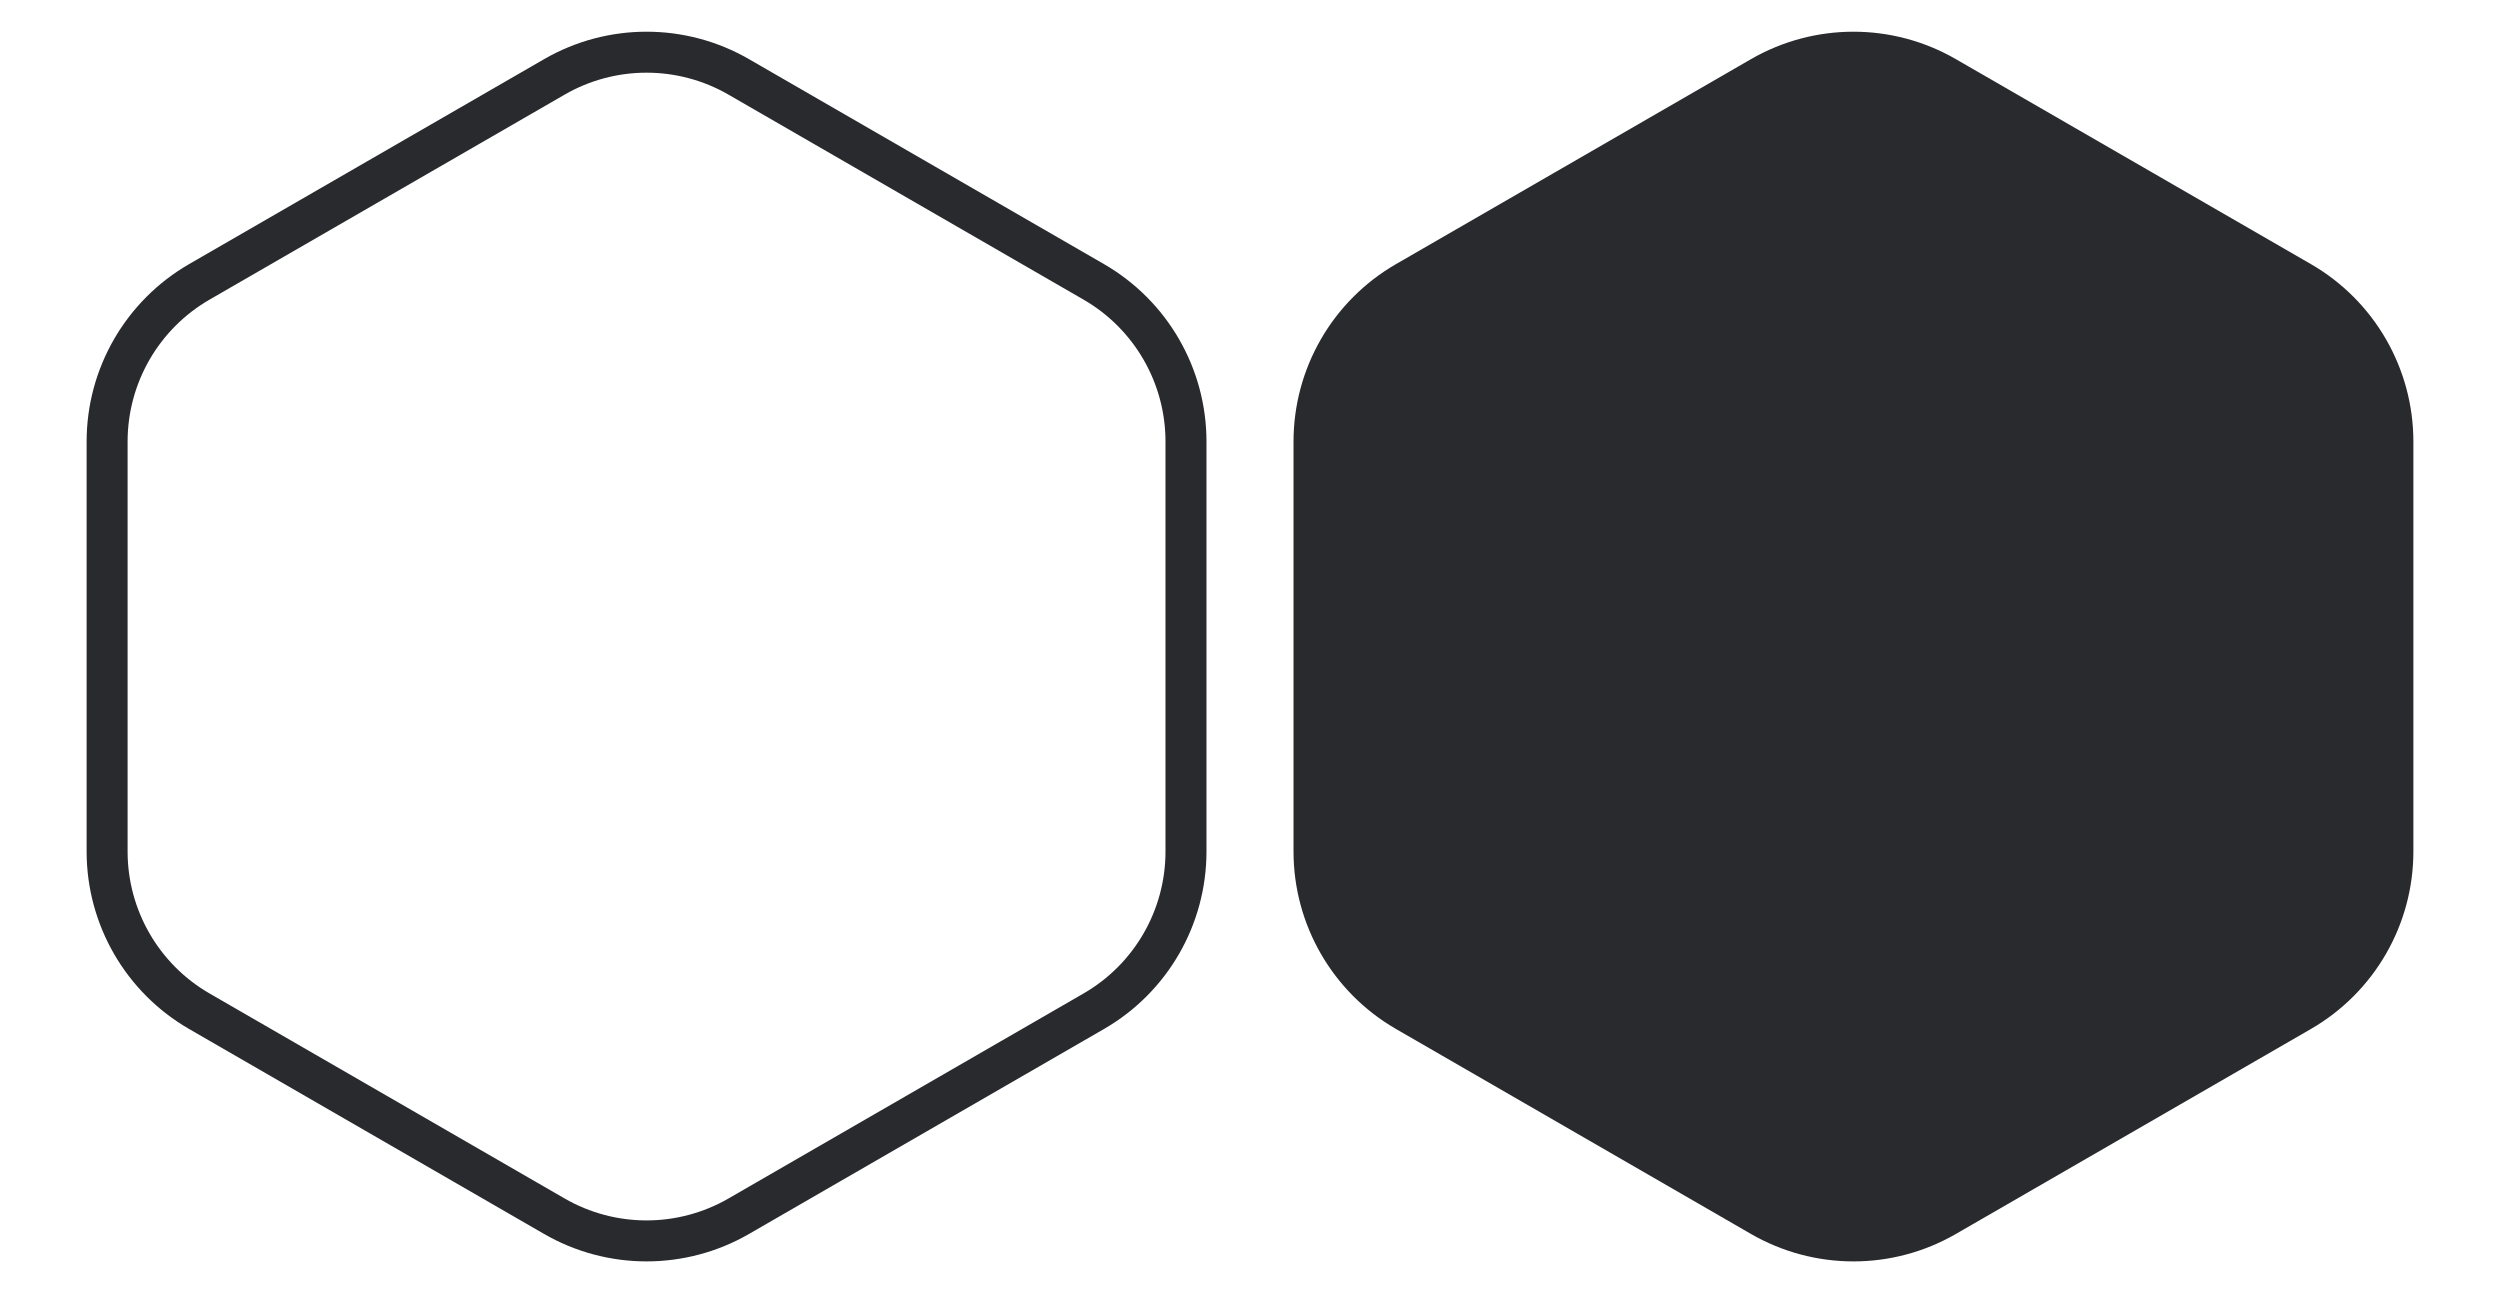
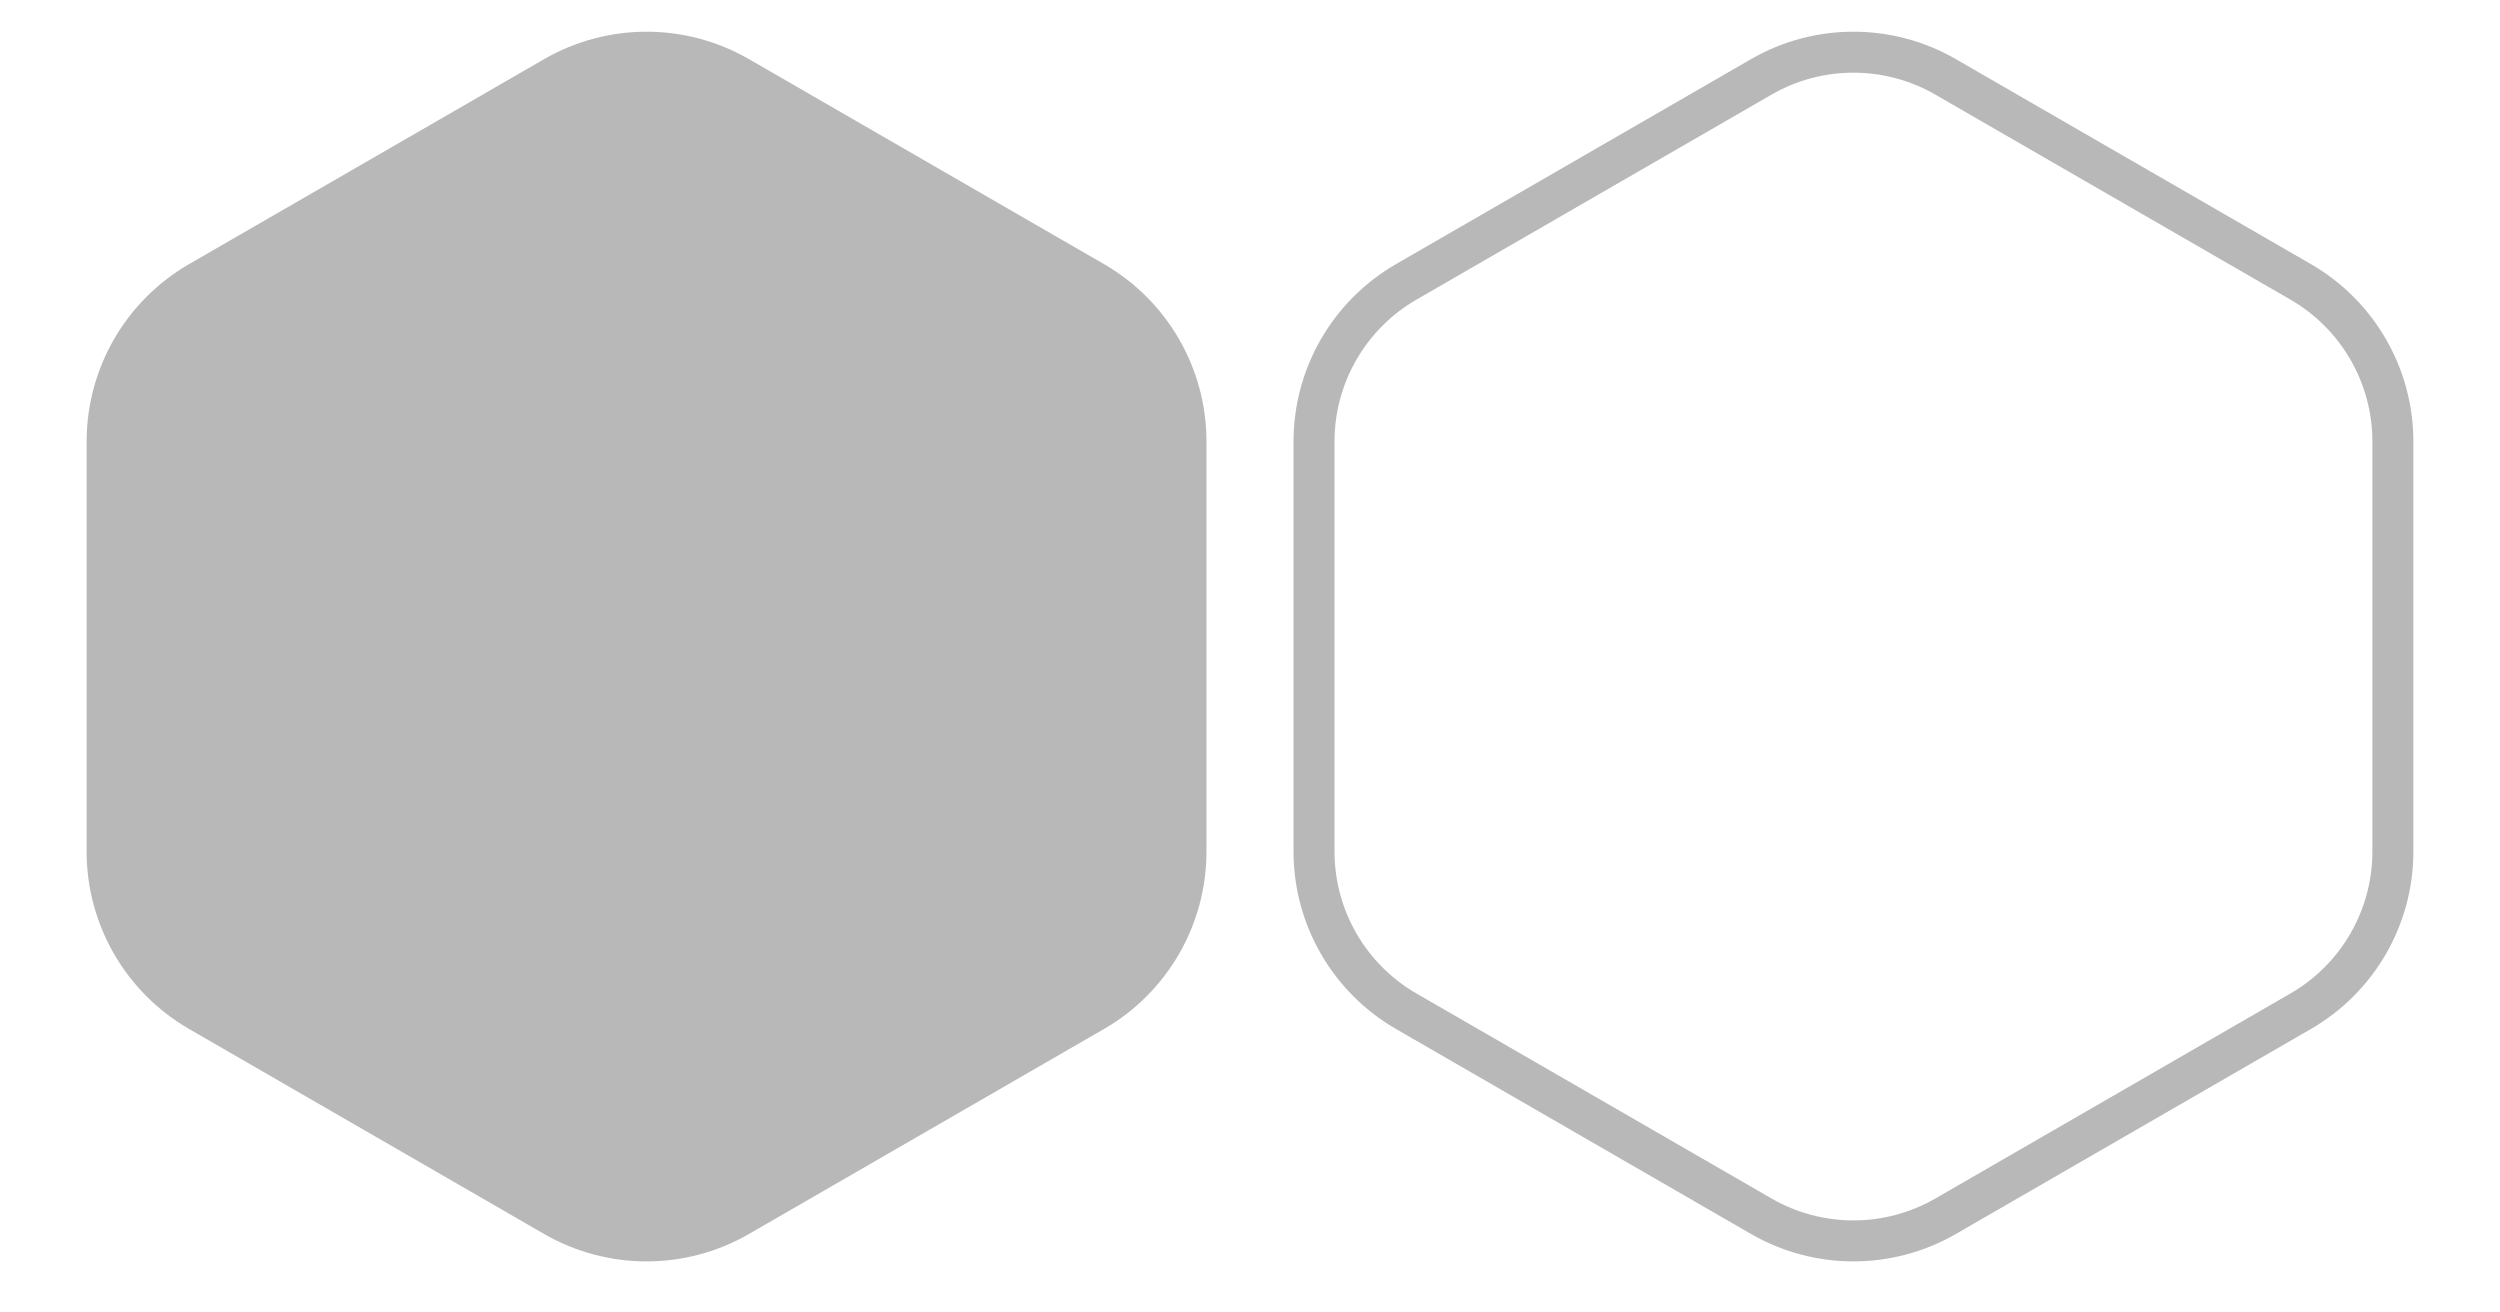
<svg xmlns="http://www.w3.org/2000/svg" width="122" height="64" viewBox="0 0 122 64" fill="none">
-   <g id="Toggle">
-     <path id="Polygon 6" d="M85.698 3.32L68.374 13.322C65.434 15.019 63.624 18.155 63.624 21.549V41.554C63.624 44.948 65.434 48.084 68.374 49.781L85.698 59.784C88.638 61.481 92.259 61.481 95.198 59.784L112.523 49.781C115.462 48.084 117.273 44.948 117.273 41.554V21.549C117.273 18.155 115.462 15.019 112.523 13.322L95.198 3.32C92.259 1.623 88.638 1.623 85.698 3.32Z" fill="#292A2E" stroke="#292A2E" />
-     <path id="Polygon 7" d="M27.052 3.753L9.727 13.755C6.943 15.363 5.227 18.334 5.227 21.549V41.554C5.227 44.77 6.943 47.741 9.727 49.348L27.052 59.351C29.836 60.958 33.267 60.958 36.052 59.351L53.376 49.348C56.161 47.741 57.876 44.77 57.876 41.554V21.549C57.876 18.334 56.161 15.363 53.376 13.755L36.052 3.753C33.267 2.145 29.836 2.145 27.052 3.753Z" stroke="#292A2E" stroke-width="2" />
+   <g id="Group 1">
+     <path id="Polygon 6" d="M26.802 3.32C29.741 1.623 33.362 1.623 36.302 3.32L53.626 13.322C56.566 15.019 58.376 18.155 58.376 21.549V41.554C58.376 44.948 56.566 48.084 53.626 49.781L36.302 59.784C33.362 61.481 29.741 61.481 26.802 59.784L9.477 49.781C6.538 48.084 4.727 44.948 4.727 41.554V21.549C4.727 18.155 6.538 15.019 9.477 13.322L26.802 3.32Z" fill="#B8B8B8" stroke="#B8B8B8" />
+     <path id="Polygon 7" d="M85.948 3.753C88.733 2.145 92.164 2.145 94.948 3.753L112.273 13.755C115.057 15.363 116.773 18.334 116.773 21.549V41.554C116.773 44.77 115.057 47.741 112.273 49.348L94.948 59.351C92.164 60.958 88.733 60.958 85.948 59.351L68.624 49.348C65.839 47.741 64.124 44.77 64.124 41.554V21.549C64.124 18.334 65.839 15.363 68.624 13.755L85.948 3.753Z" stroke="#B8B8B8" stroke-width="2" />
  </g>
</svg>
